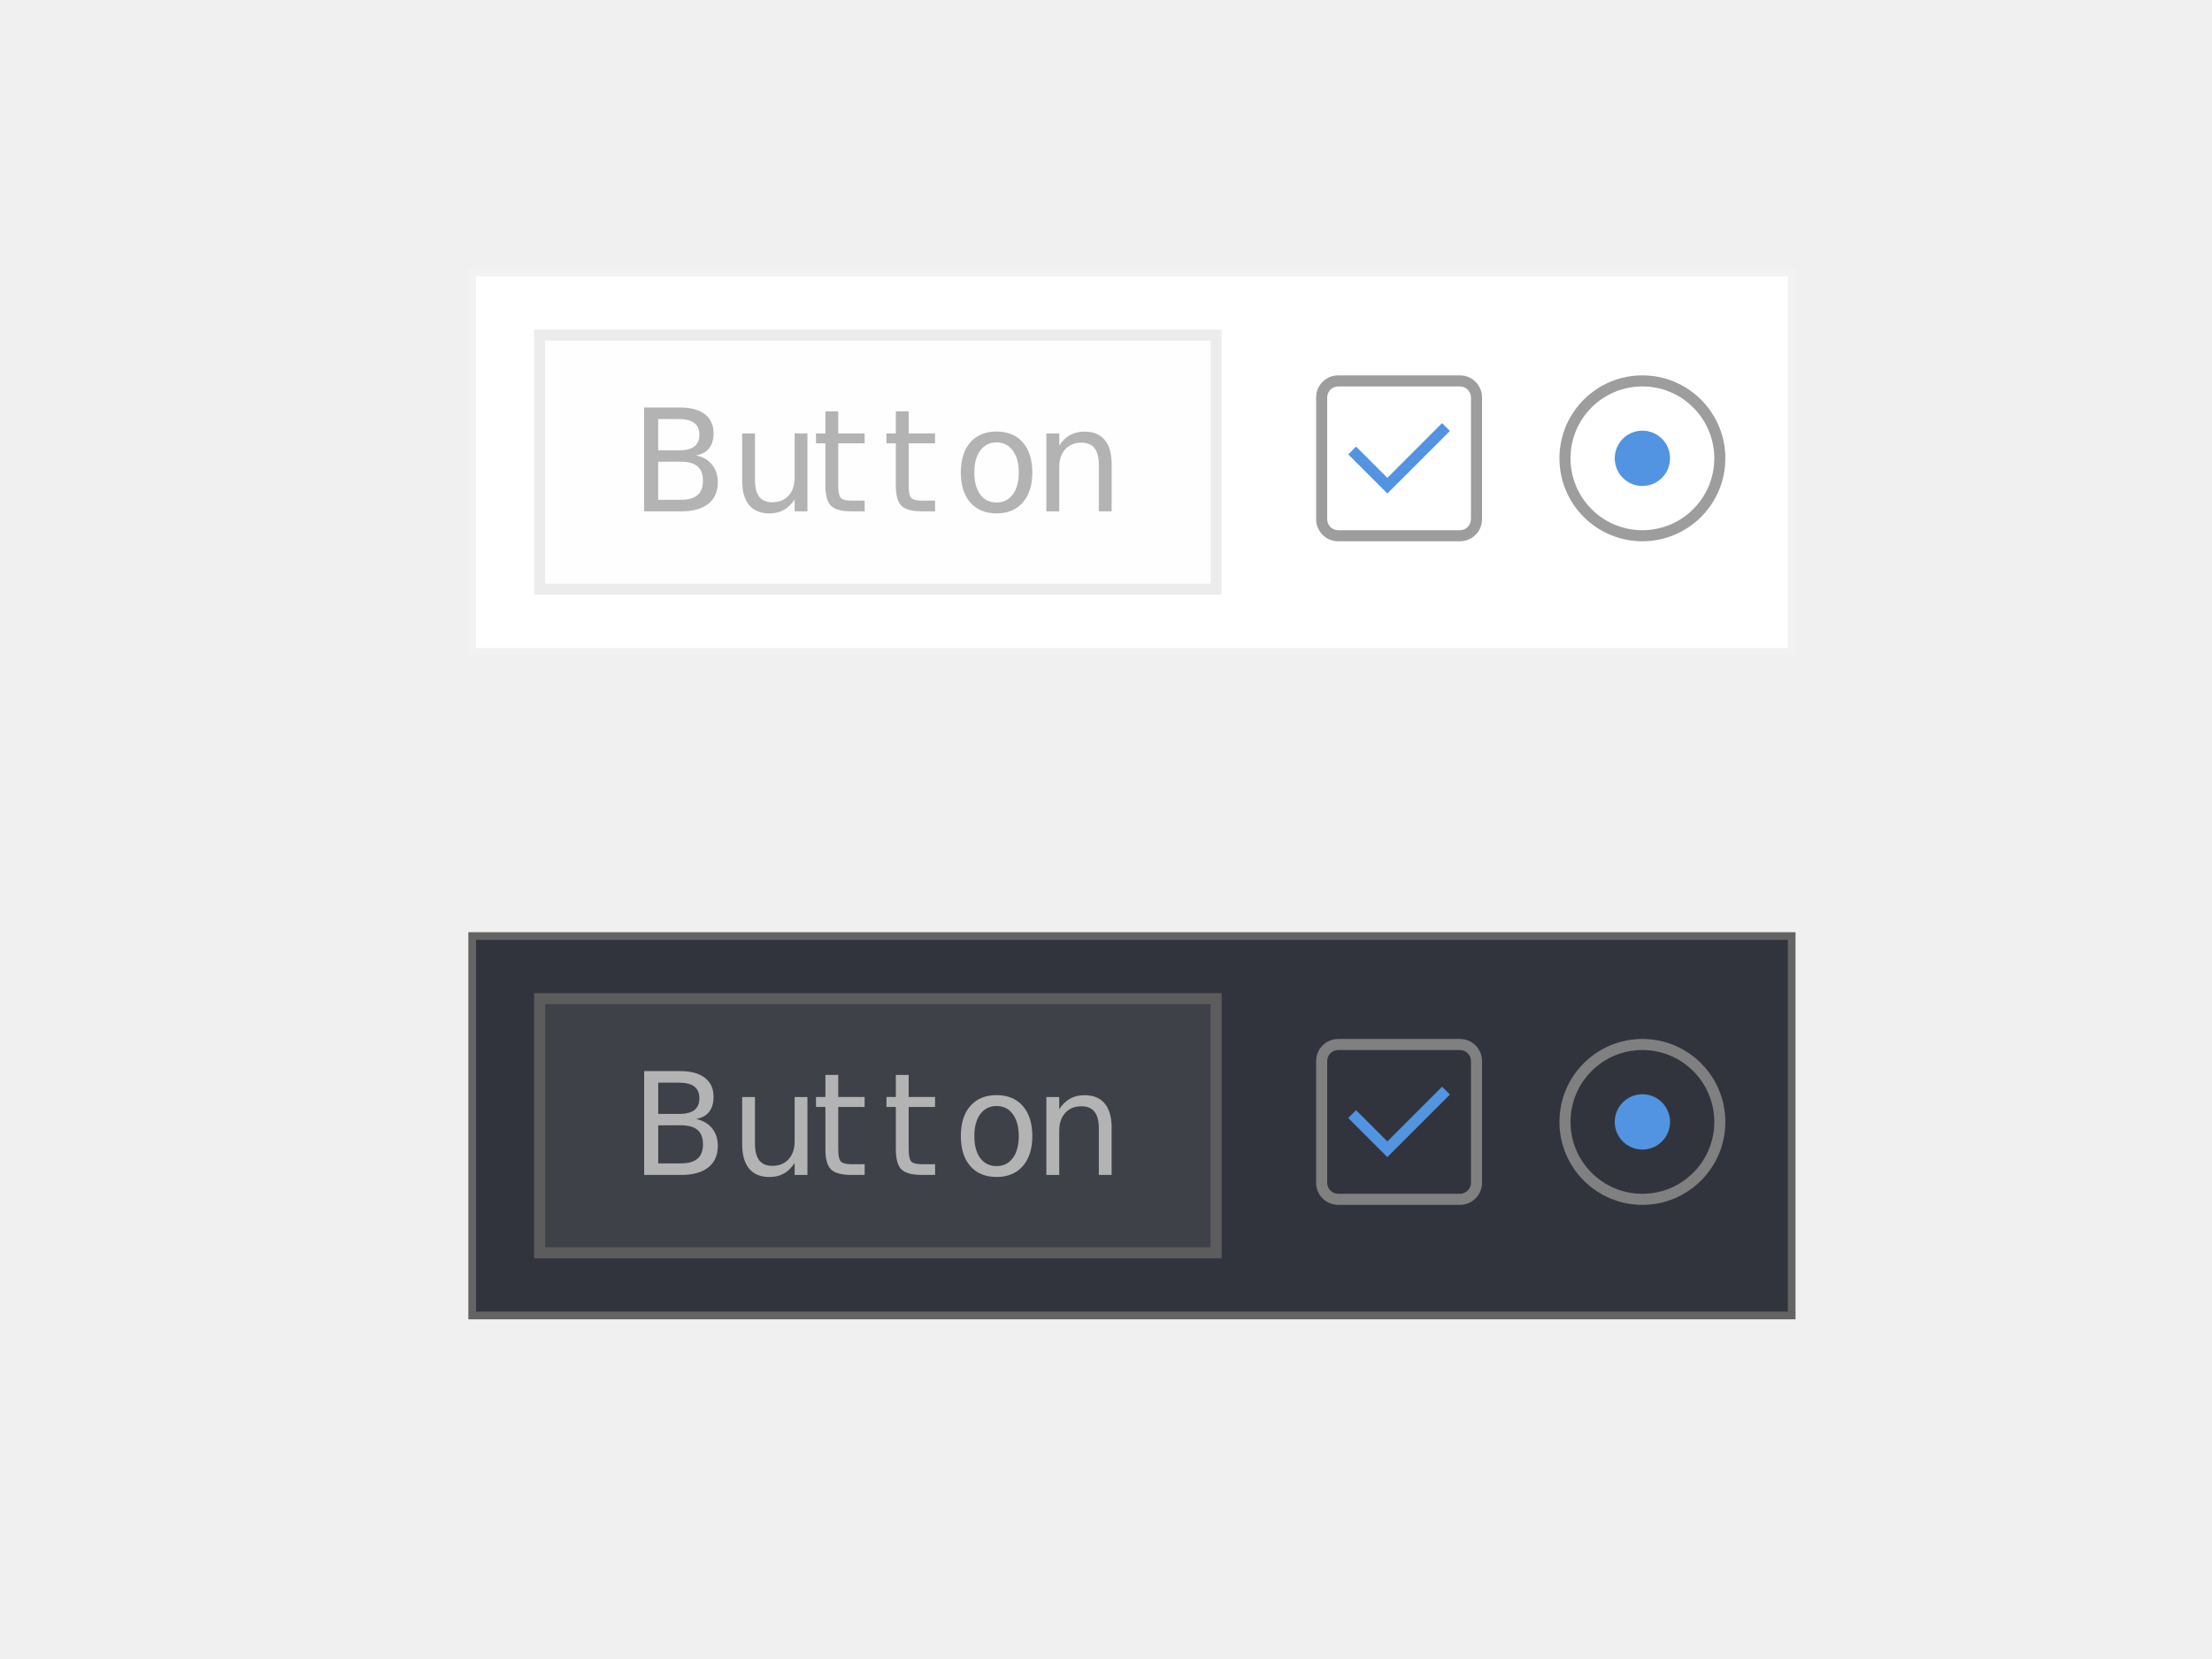
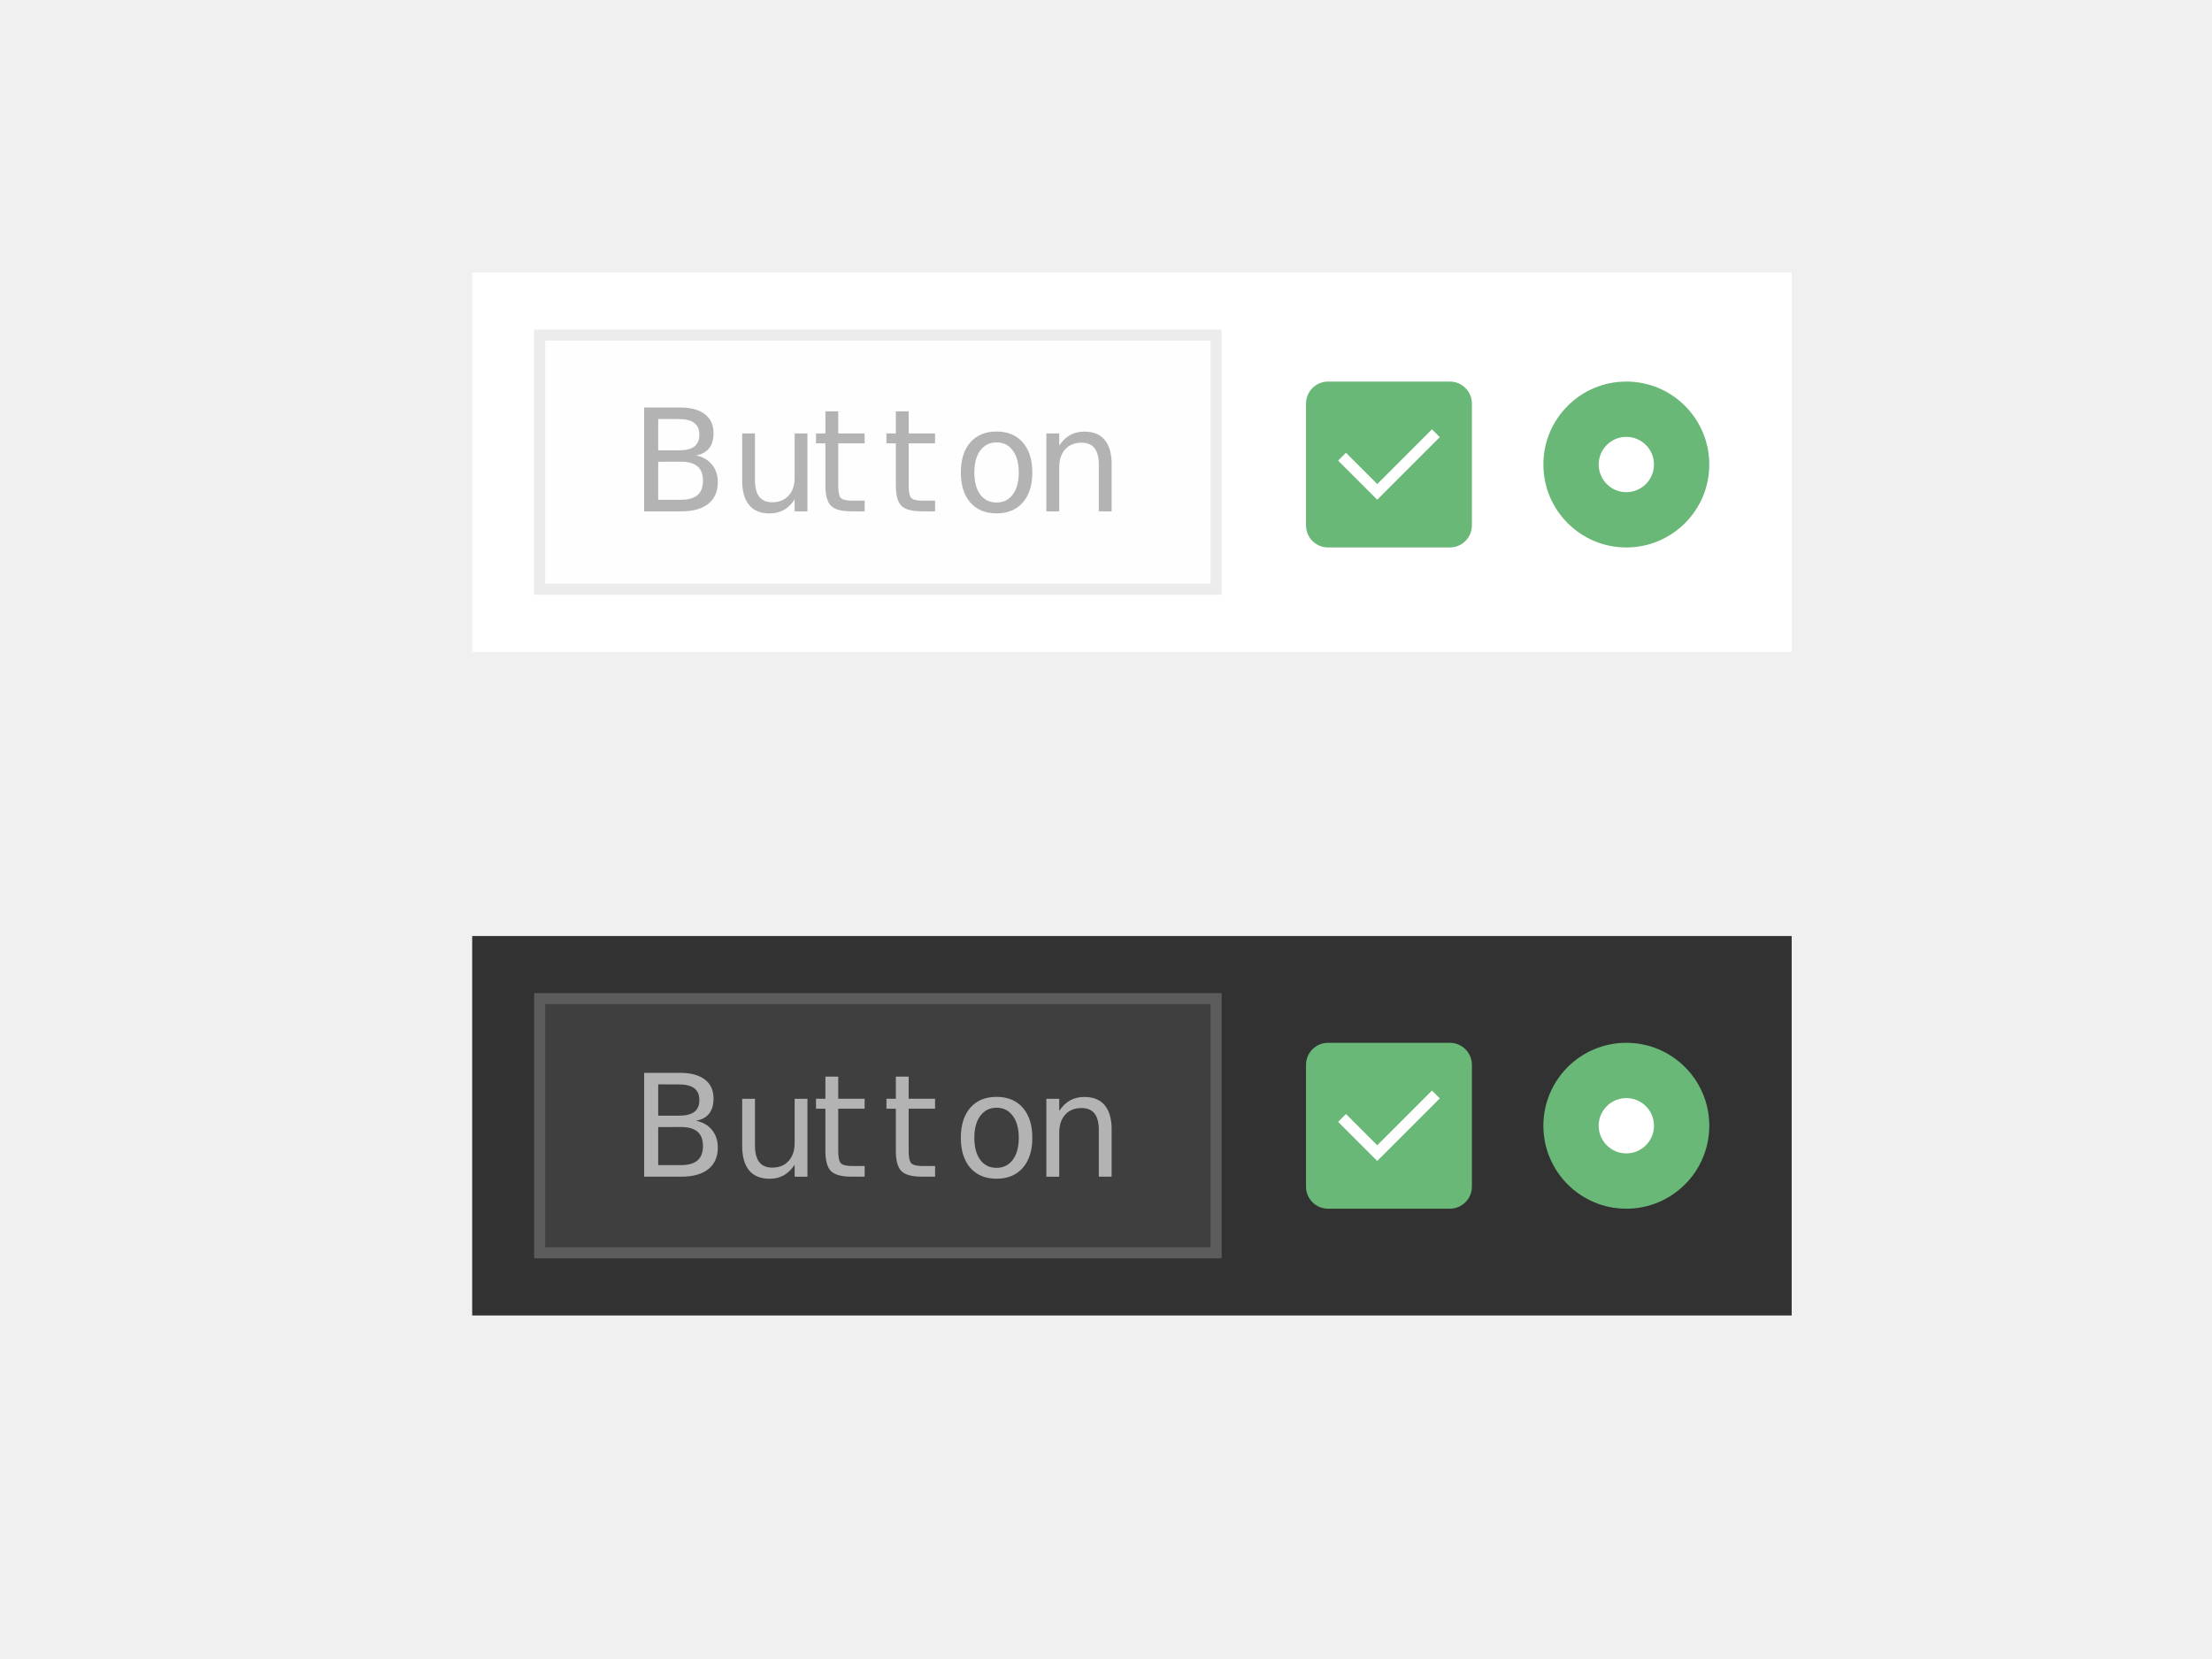
- <svg xmlns="http://www.w3.org/2000/svg" xmlns:ns1="http://www.openswatchbook.org/uri/2009/osb" xmlns:xlink="http://www.w3.org/1999/xlink" width="200" height="150" viewBox="0 0 52.917 39.688" version="1.1" id="svg8">
+ <svg xmlns="http://www.w3.org/2000/svg" xmlns:ns1="http://www.openswatchbook.org/uri/2009/osb" width="200" height="150" viewBox="0 0 52.917 39.688" version="1.1" id="svg8">
  <defs id="defs2">
    <linearGradient id="selected_bg_color" ns1:paint="solid">
      <stop style="stop-color:#2e90b3;stop-opacity:1;" offset="0" id="stop5956" />
    </linearGradient>
-     <linearGradient xlink:href="#selected_bg_color-3" id="linearGradient2092" gradientUnits="userSpaceOnUse" x1="10.5" y1="1033.362" x2="10.5" y2="1035.362" gradientTransform="rotate(45,1080.893,414.457)" />
    <linearGradient id="selected_bg_color-3" ns1:paint="solid">
      <stop style="stop-color:#5294e2;stop-opacity:1;" offset="0" id="stop5956-6" />
    </linearGradient>
-     <linearGradient xlink:href="#selected_bg_color-3" id="linearGradient1228" gradientUnits="userSpaceOnUse" gradientTransform="rotate(45,1080.893,414.457)" x1="10.5" y1="1033.362" x2="10.5" y2="1035.362" />
  </defs>
  <g id="layer1" transform="translate(0,-257.3125)">
-     <g id="thumbnail" transform="translate(0,-2.661734)">
-       <rect ry="0" rx="0" y="266.492" x="11.296" height="9.077" width="31.566" id="rect1231" style="opacity:1;fill:#ffffff;fill-opacity:1;stroke:#f2f2f2;stroke-width:0.184;stroke-miterlimit:4;stroke-dasharray:none;stroke-opacity:1" />
-       <rect ry="0.528" rx="0" y="267.99" x="12.91" height="6.08" width="16.183" id="rect1295" style="opacity:0.15;fill:#fafafa;fill-opacity:1;stroke:#808080;stroke-width:0.265;stroke-miterlimit:4;stroke-dasharray:none;stroke-opacity:1" />
-       <g transform="translate(-58.95312,7.414677)" id="g1309" style="font-style:normal;font-variant:normal;font-weight:normal;font-stretch:normal;font-size:3.409px;line-height:1.25;font-family:Purisa;-inkscape-font-specification:Purisa;letter-spacing:0px;word-spacing:0px;fill:#b3b3b3;fill-opacity:1;stroke:none;stroke-width:0.085" aria-label="Button">
+     <g id="thumbnail">
+       <rect ry="0" rx="0" y="263.83" x="11.296" height="9.077" width="31.566" id="rect1231" style="opacity:1;fill:#ffffff;fill-opacity:1;stroke:none;stroke-width:0.184;stroke-miterlimit:4;stroke-dasharray:none;stroke-opacity:1" />
+       <rect ry="0.528" rx="0" y="265.328" x="12.91" height="6.08" width="16.183" id="rect1295" style="opacity:0.15;fill:#fafafa;fill-opacity:1;stroke:#808080;stroke-width:0.265;stroke-miterlimit:4;stroke-dasharray:none;stroke-opacity:1" />
+       <g transform="translate(-58.95312,4.752943)" id="g1309" style="font-style:normal;font-variant:normal;font-weight:normal;font-stretch:normal;font-size:3.409px;line-height:1.25;font-family:Purisa;-inkscape-font-specification:Purisa;letter-spacing:0px;word-spacing:0px;fill:#b3b3b3;fill-opacity:1;stroke:none;stroke-width:0.085" aria-label="Button">
        <path id="path1297" style="font-style:normal;font-variant:normal;font-weight:normal;font-stretch:normal;font-family:Samanata;-inkscape-font-specification:Samanata;fill:#b3b3b3;stroke-width:0.085" d="m 74.699,263.606 v 0.91 h 0.539 q 0.271,0 0.401,-0.112 0.131,-0.113 0.131,-0.345 0,-0.233 -0.131,-0.343 -0.13,-0.112 -0.401,-0.112 z m 0,-1.022 v 0.749 h 0.498 q 0.246,0 0.366,-0.091 0.121,-0.093 0.121,-0.283 0,-0.188 -0.121,-0.281 -0.12,-0.093 -0.366,-0.093 z m -0.336,-0.276 h 0.859 q 0.384,0 0.593,0.16 0.208,0.16 0.208,0.454 0,0.228 -0.107,0.363 -0.107,0.135 -0.313,0.168 0.248,0.053 0.384,0.223 0.138,0.168 0.138,0.421 0,0.333 -0.226,0.514 -0.226,0.181 -0.644,0.181 h -0.892 z" />
        <path id="path1299" style="font-style:normal;font-variant:normal;font-weight:normal;font-stretch:normal;font-family:Samanata;-inkscape-font-specification:Samanata;fill:#b3b3b3;stroke-width:0.085" d="m 76.708,264.057 v -1.128 h 0.306 v 1.117 q 0,0.265 0.103,0.398 0.103,0.131 0.31,0.131 0.248,0 0.391,-0.158 0.145,-0.158 0.145,-0.431 v -1.057 h 0.306 v 1.864 h -0.306 v -0.286 q -0.112,0.17 -0.26,0.253 -0.146,0.082 -0.341,0.082 -0.321,0 -0.488,-0.2 -0.166,-0.2 -0.166,-0.584 z" />
        <path id="path1301" style="font-style:normal;font-variant:normal;font-weight:normal;font-stretch:normal;font-family:Samanata;-inkscape-font-specification:Samanata;fill:#b3b3b3;stroke-width:0.085" d="m 79.006,262.399 v 0.529 h 0.631 v 0.238 H 79.006 v 1.012 q 0,0.228 0.062,0.293 0.063,0.065 0.255,0.065 h 0.315 v 0.256 h -0.315 q -0.355,0 -0.489,-0.131 -0.135,-0.133 -0.135,-0.483 v -1.012 h -0.225 v -0.238 h 0.225 v -0.529 z" />
        <path id="path1303" style="font-style:normal;font-variant:normal;font-weight:normal;font-stretch:normal;font-family:Samanata;-inkscape-font-specification:Samanata;fill:#b3b3b3;stroke-width:0.085" d="m 80.691,262.399 v 0.529 h 0.631 v 0.238 h -0.631 v 1.012 q 0,0.228 0.062,0.293 0.063,0.065 0.255,0.065 h 0.315 v 0.256 h -0.315 q -0.355,0 -0.489,-0.131 -0.135,-0.133 -0.135,-0.483 v -1.012 h -0.225 v -0.238 h 0.225 v -0.529 z" />
        <path id="path1305" style="font-style:normal;font-variant:normal;font-weight:normal;font-stretch:normal;font-family:Samanata;-inkscape-font-specification:Samanata;fill:#b3b3b3;stroke-width:0.085" d="m 82.794,263.143 q -0.246,0 -0.389,0.193 -0.143,0.191 -0.143,0.526 0,0.335 0.141,0.528 0.143,0.191 0.391,0.191 0.245,0 0.388,-0.193 0.143,-0.193 0.143,-0.526 0,-0.331 -0.143,-0.524 -0.143,-0.195 -0.388,-0.195 z m 0,-0.26 q 0.399,0 0.627,0.26 0.228,0.26 0.228,0.719 0,0.458 -0.228,0.719 -0.228,0.26 -0.627,0.26 -0.401,0 -0.629,-0.26 -0.226,-0.261 -0.226,-0.719 0,-0.459 0.226,-0.719 0.228,-0.26 0.629,-0.26 z" />
        <path id="path1307" style="font-style:normal;font-variant:normal;font-weight:normal;font-stretch:normal;font-family:Samanata;-inkscape-font-specification:Samanata;fill:#b3b3b3;stroke-width:0.085" d="m 85.546,263.667 v 1.125 h -0.306 v -1.115 q 0,-0.265 -0.103,-0.396 -0.103,-0.131 -0.31,-0.131 -0.248,0 -0.391,0.158 -0.143,0.158 -0.143,0.431 v 1.054 h -0.308 v -1.864 h 0.308 v 0.29 q 0.11,-0.168 0.258,-0.251 0.15,-0.083 0.345,-0.083 0.321,0 0.486,0.2 0.165,0.198 0.165,0.584 z" />
      </g>
-       <g transform="matrix(0.2645833,0,0,0.2645833,73.81875,314.6312)" id="checkbox-checked" style="display:inline">
+       <g transform="matrix(0.2645833,0,0,0.2645833,73.57653,312.1177)" id="checkbox-checked" style="display:inline">
        <rect ry="6.7803931e-06" y="-173.638" x="-161" height="17" width="17" id="rect2263" style="opacity:0;fill:#000000;fill-opacity:1;stroke:none;stroke-width:0.567;stroke-linecap:round;stroke-linejoin:miter;stroke-miterlimit:4;stroke-dasharray:none;stroke-opacity:1;paint-order:stroke fill markers" />
-         <path style="color:#000000;display:inline;overflow:visible;visibility:visible;fill:#9d9d9d;fill-opacity:1;stroke:#000000;stroke-width:0;stroke-linecap:butt;stroke-linejoin:round;stroke-miterlimit:4;stroke-dasharray:none;stroke-dashoffset:0;stroke-opacity:1;marker:none;enable-background:accumulate" d="m -158,-172.638 c -1.108,0 -2,0.892 -2,2 v 11 c 0,1.108 0.892,2 2,2 h 11 c 1.108,0 2,-0.892 2,-2 v -11 c 0,-1.108 -0.892,-2 -2,-2 z m 0,1 h 11 c 0.554,0 1,0.446 1,1 v 11 c 0,0.554 -0.446,1 -1,1 h -11 c -0.554,0 -1,-0.446 -1,-1 v -11 c 0,-0.554 0.446,-1 1,-1 z" id="rect2214" />
+         <path style="color:#000000;display:inline;overflow:visible;visibility:visible;fill:#6ab878;fill-opacity:1;stroke:#000000;stroke-width:0;stroke-linecap:butt;stroke-linejoin:round;stroke-miterlimit:4;stroke-dasharray:none;stroke-dashoffset:0;stroke-opacity:1;marker:none;enable-background:accumulate" d="m -158,-172.638 c -1.108,0 -2,0.892 -2,2 v 11 c 0,1.108 0.892,2 2,2 h 11 c 1.108,0 2,-0.892 2,-2 v -11 c 0,-1.108 -0.892,-2 -2,-2 z" id="rect2214" />
        <g id="g2160" transform="translate(-31.56065,45.68198)">
-           <path style="fill:url(#linearGradient2092);fill-opacity:1;stroke:none" d="m -107.611,91.318 -4.949,4.949 -2.828,-2.828 -0.707,0.707 2.828,2.828 0.707,0.707 0.707,-0.707 4.949,-4.949 z" transform="translate(-9.439351,-305.3198)" id="rect1958" />
+           <path style="fill:#ffffff;fill-opacity:1;stroke:none" d="m -107.611,91.318 -4.949,4.949 -2.828,-2.828 -0.707,0.707 2.828,2.828 0.707,0.707 0.707,-0.707 4.949,-4.949 z" transform="translate(-9.439351,-305.3198)" id="rect1958" />
        </g>
      </g>
-       <g transform="matrix(0.2645833,0,0,0.2645833,61.11875,314.6312)" id="radio-checked" style="display:inline">
+       <g transform="matrix(0.2645833,0,0,0.2645833,60.73436,312.1177)" id="radio-checked" style="display:inline">
+         <path style="opacity:1;fill:#6ab878;fill-opacity:1;stroke:none;stroke-width:0.882;stroke-linecap:round;stroke-linejoin:miter;stroke-miterlimit:4;stroke-dasharray:none;stroke-opacity:1;paint-order:stroke fill markers" d="m -82.5,-172.638 c -4.142,0 -7.5,3.358 -7.5,7.5 0,4.142 3.358,7.5 7.5,7.5 4.142,0 7.5,-3.358 7.5,-7.5 0,-4.142 -3.358,-7.5 -7.5,-7.5 z" id="path2234" />
        <rect style="opacity:0;fill:#000000;fill-opacity:1;stroke:none;stroke-width:0.567;stroke-linecap:round;stroke-linejoin:miter;stroke-miterlimit:4;stroke-dasharray:none;stroke-opacity:1;paint-order:stroke fill markers" id="rect2269" width="17" height="17" x="-91" y="-173.638" ry="6.7803931e-06" />
-         <rect rx="2.499" y="-167.638" x="-85" height="5" width="5" id="rect2030" style="color:#000000;display:inline;overflow:visible;visibility:visible;fill:#5294e2;fill-opacity:1;stroke:none;stroke-width:2.61;marker:none;enable-background:accumulate" ry="2.5" />
-         <path style="opacity:1;fill:#9d9d9d;fill-opacity:1;stroke:none;stroke-width:0.882;stroke-linecap:round;stroke-linejoin:miter;stroke-miterlimit:4;stroke-dasharray:none;stroke-opacity:1;paint-order:stroke fill markers" d="m -82.5,-172.638 a 7.5,7.5 0 0 0 -7.5,7.5 7.5,7.5 0 0 0 7.5,7.5 7.5,7.5 0 0 0 7.5,-7.5 7.5,7.5 0 0 0 -7.5,-7.5 z m 0,1 a 6.5,6.5 0 0 1 6.5,6.5 6.5,6.5 0 0 1 -6.5,6.5 6.5,6.5 0 0 1 -6.5,-6.5 6.5,6.5 0 0 1 6.5,-6.5 z" id="path2234" />
+         <rect rx="2.499" y="-167.638" x="-85" height="5" width="5" id="rect2030" style="color:#000000;display:inline;overflow:visible;visibility:visible;fill:#ffffff;fill-opacity:1;stroke:none;stroke-width:2.61;marker:none;enable-background:accumulate" ry="2.5" />
      </g>
    </g>
-     <g id="thumbnail-dark" transform="translate(0,13.21326)">
-       <rect style="opacity:1;fill:#32343d;fill-opacity:1;stroke:#646464;stroke-width:0.184;stroke-miterlimit:4;stroke-dasharray:none;stroke-opacity:1" id="rect1190" width="31.566" height="9.077" x="11.296" y="266.492" rx="0" ry="0" />
-       <rect style="opacity:1;fill:#3f4149;fill-opacity:1;stroke:#5c5c5c;stroke-width:0.265;stroke-miterlimit:4;stroke-dasharray:none;stroke-opacity:1" id="rect1192" width="16.183" height="6.08" x="12.91" y="267.99" rx="0" ry="0.528" />
-       <g aria-label="Button" style="font-style:normal;font-variant:normal;font-weight:normal;font-stretch:normal;font-size:3.409px;line-height:1.25;font-family:Purisa;-inkscape-font-specification:Purisa;letter-spacing:0px;word-spacing:0px;fill:#b3b3b3;fill-opacity:1;stroke:none;stroke-width:0.085" id="g1206" transform="translate(-58.95312,7.414677)">
+     <g id="thumbnail-dark">
+       <rect style="opacity:1;fill:#323232;fill-opacity:1;stroke:none;stroke-width:0.184;stroke-miterlimit:4;stroke-dasharray:none;stroke-opacity:1" id="rect1190" width="31.566" height="9.077" x="11.296" y="279.705" rx="0" ry="0" />
+       <rect style="opacity:1;fill:#3f3f3f;fill-opacity:1;stroke:#5c5c5c;stroke-width:0.265;stroke-miterlimit:4;stroke-dasharray:none;stroke-opacity:1" id="rect1192" width="16.183" height="6.08" x="12.91" y="281.203" rx="0" ry="0.528" />
+       <g aria-label="Button" style="font-style:normal;font-variant:normal;font-weight:normal;font-stretch:normal;font-size:3.409px;line-height:1.25;font-family:Purisa;-inkscape-font-specification:Purisa;letter-spacing:0px;word-spacing:0px;fill:#b3b3b3;fill-opacity:1;stroke:none;stroke-width:0.085" id="g1206" transform="translate(-58.95312,20.66966)">
        <path d="m 74.699,263.606 v 0.91 h 0.539 q 0.271,0 0.401,-0.112 0.131,-0.113 0.131,-0.345 0,-0.233 -0.131,-0.343 -0.13,-0.112 -0.401,-0.112 z m 0,-1.022 v 0.749 h 0.498 q 0.246,0 0.366,-0.091 0.121,-0.093 0.121,-0.283 0,-0.188 -0.121,-0.281 -0.12,-0.093 -0.366,-0.093 z m -0.336,-0.276 h 0.859 q 0.384,0 0.593,0.16 0.208,0.16 0.208,0.454 0,0.228 -0.107,0.363 -0.107,0.135 -0.313,0.168 0.248,0.053 0.384,0.223 0.138,0.168 0.138,0.421 0,0.333 -0.226,0.514 -0.226,0.181 -0.644,0.181 h -0.892 z" style="font-style:normal;font-variant:normal;font-weight:normal;font-stretch:normal;font-family:Samanata;-inkscape-font-specification:Samanata;fill:#b3b3b3;stroke-width:0.085" id="path1194" />
        <path d="m 76.708,264.057 v -1.128 h 0.306 v 1.117 q 0,0.265 0.103,0.398 0.103,0.131 0.31,0.131 0.248,0 0.391,-0.158 0.145,-0.158 0.145,-0.431 v -1.057 h 0.306 v 1.864 h -0.306 v -0.286 q -0.112,0.17 -0.26,0.253 -0.146,0.082 -0.341,0.082 -0.321,0 -0.488,-0.2 -0.166,-0.2 -0.166,-0.584 z" style="font-style:normal;font-variant:normal;font-weight:normal;font-stretch:normal;font-family:Samanata;-inkscape-font-specification:Samanata;fill:#b3b3b3;stroke-width:0.085" id="path1196" />
        <path d="m 79.006,262.399 v 0.529 h 0.631 v 0.238 H 79.006 v 1.012 q 0,0.228 0.062,0.293 0.063,0.065 0.255,0.065 h 0.315 v 0.256 h -0.315 q -0.355,0 -0.489,-0.131 -0.135,-0.133 -0.135,-0.483 v -1.012 h -0.225 v -0.238 h 0.225 v -0.529 z" style="font-style:normal;font-variant:normal;font-weight:normal;font-stretch:normal;font-family:Samanata;-inkscape-font-specification:Samanata;fill:#b3b3b3;stroke-width:0.085" id="path1198" />
        <path d="m 80.691,262.399 v 0.529 h 0.631 v 0.238 h -0.631 v 1.012 q 0,0.228 0.062,0.293 0.063,0.065 0.255,0.065 h 0.315 v 0.256 h -0.315 q -0.355,0 -0.489,-0.131 -0.135,-0.133 -0.135,-0.483 v -1.012 h -0.225 v -0.238 h 0.225 v -0.529 z" style="font-style:normal;font-variant:normal;font-weight:normal;font-stretch:normal;font-family:Samanata;-inkscape-font-specification:Samanata;fill:#b3b3b3;stroke-width:0.085" id="path1200" />
        <path d="m 82.794,263.143 q -0.246,0 -0.389,0.193 -0.143,0.191 -0.143,0.526 0,0.335 0.141,0.528 0.143,0.191 0.391,0.191 0.245,0 0.388,-0.193 0.143,-0.193 0.143,-0.526 0,-0.331 -0.143,-0.524 -0.143,-0.195 -0.388,-0.195 z m 0,-0.26 q 0.399,0 0.627,0.26 0.228,0.26 0.228,0.719 0,0.458 -0.228,0.719 -0.228,0.26 -0.627,0.26 -0.401,0 -0.629,-0.26 -0.226,-0.261 -0.226,-0.719 0,-0.459 0.226,-0.719 0.228,-0.26 0.629,-0.26 z" style="font-style:normal;font-variant:normal;font-weight:normal;font-stretch:normal;font-family:Samanata;-inkscape-font-specification:Samanata;fill:#b3b3b3;stroke-width:0.085" id="path1202" />
        <path d="m 85.546,263.667 v 1.125 h -0.306 v -1.115 q 0,-0.265 -0.103,-0.396 -0.103,-0.131 -0.31,-0.131 -0.248,0 -0.391,0.158 -0.143,0.158 -0.143,0.431 v 1.054 h -0.308 v -1.864 h 0.308 v 0.29 q 0.11,-0.168 0.258,-0.251 0.15,-0.083 0.345,-0.083 0.321,0 0.486,0.2 0.165,0.198 0.165,0.584 z" style="font-style:normal;font-variant:normal;font-weight:normal;font-stretch:normal;font-family:Samanata;-inkscape-font-specification:Samanata;fill:#b3b3b3;stroke-width:0.085" id="path1204" />
      </g>
-       <g style="display:inline" id="g1216" transform="matrix(0.2645833,0,0,0.2645833,73.81875,314.6312)">
-         <rect style="opacity:0;fill:#000000;fill-opacity:1;stroke:none;stroke-width:0.567;stroke-linecap:round;stroke-linejoin:miter;stroke-miterlimit:4;stroke-dasharray:none;stroke-opacity:1;paint-order:stroke fill markers" id="rect1208" width="17" height="17" x="-161" y="-173.638" ry="6.7803931e-06" />
-         <path id="path1210" d="m -158,-172.638 c -1.108,0 -2,0.892 -2,2 v 11 c 0,1.108 0.892,2 2,2 h 11 c 1.108,0 2,-0.892 2,-2 v -11 c 0,-1.108 -0.892,-2 -2,-2 z m 0,1 h 11 c 0.554,0 1,0.446 1,1 v 11 c 0,0.554 -0.446,1 -1,1 h -11 c -0.554,0 -1,-0.446 -1,-1 v -11 c 0,-0.554 0.446,-1 1,-1 z" style="color:#000000;display:inline;overflow:visible;visibility:visible;fill:#808080;fill-opacity:1;stroke:#000000;stroke-width:0;stroke-linecap:butt;stroke-linejoin:round;stroke-miterlimit:4;stroke-dasharray:none;stroke-dashoffset:0;stroke-opacity:1;marker:none;enable-background:accumulate" />
-         <g transform="translate(-31.56065,45.68198)" id="g1214">
-           <path id="path1212" transform="translate(-9.439351,-305.3198)" d="m -107.611,91.318 -4.949,4.949 -2.828,-2.828 -0.707,0.707 2.828,2.828 0.707,0.707 0.707,-0.707 4.949,-4.949 z" style="fill:url(#linearGradient1228);fill-opacity:1;stroke:none" />
+       <g style="display:inline" id="g926" transform="matrix(0.2645833,0,0,0.2645833,73.57653,327.9363)">
+         <rect style="opacity:0;fill:#000000;fill-opacity:1;stroke:none;stroke-width:0.567;stroke-linecap:round;stroke-linejoin:miter;stroke-miterlimit:4;stroke-dasharray:none;stroke-opacity:1;paint-order:stroke fill markers" id="rect918" width="17" height="17" x="-161" y="-173.638" ry="6.7803931e-06" />
+         <path id="path920" d="m -158,-172.638 c -1.108,0 -2,0.892 -2,2 v 11 c 0,1.108 0.892,2 2,2 h 11 c 1.108,0 2,-0.892 2,-2 v -11 c 0,-1.108 -0.892,-2 -2,-2 z" style="color:#000000;display:inline;overflow:visible;visibility:visible;fill:#6ab878;fill-opacity:1;stroke:#000000;stroke-width:0;stroke-linecap:butt;stroke-linejoin:round;stroke-miterlimit:4;stroke-dasharray:none;stroke-dashoffset:0;stroke-opacity:1;marker:none;enable-background:accumulate" />
+         <g transform="translate(-31.56065,45.68198)" id="g924">
+           <path id="path922" transform="translate(-9.439351,-305.3198)" d="m -107.611,91.318 -4.949,4.949 -2.828,-2.828 -0.707,0.707 2.828,2.828 0.707,0.707 0.707,-0.707 4.949,-4.949 z" style="fill:#ffffff;fill-opacity:1;stroke:none" />
        </g>
      </g>
-       <g style="display:inline" id="g1224" transform="matrix(0.2645833,0,0,0.2645833,61.11875,314.6312)">
-         <rect ry="6.7803931e-06" y="-173.638" x="-91" height="17" width="17" id="rect1218" style="opacity:0;fill:#000000;fill-opacity:1;stroke:none;stroke-width:0.567;stroke-linecap:round;stroke-linejoin:miter;stroke-miterlimit:4;stroke-dasharray:none;stroke-opacity:1;paint-order:stroke fill markers" />
-         <rect ry="2.5" style="color:#000000;display:inline;overflow:visible;visibility:visible;fill:#5294e2;fill-opacity:1;stroke:none;stroke-width:2.61;marker:none;enable-background:accumulate" id="rect1220" width="5" height="5" x="-85" y="-167.638" rx="2.499" />
-         <path id="path1222" d="m -82.5,-172.638 a 7.5,7.5 0 0 0 -7.5,7.5 7.5,7.5 0 0 0 7.5,7.5 7.5,7.5 0 0 0 7.5,-7.5 7.5,7.5 0 0 0 -7.5,-7.5 z m 0,1 a 6.5,6.5 0 0 1 6.5,6.5 6.5,6.5 0 0 1 -6.5,6.5 6.5,6.5 0 0 1 -6.5,-6.5 6.5,6.5 0 0 1 6.5,-6.5 z" style="opacity:1;fill:#808080;fill-opacity:1;stroke:none;stroke-width:0.882;stroke-linecap:round;stroke-linejoin:miter;stroke-miterlimit:4;stroke-dasharray:none;stroke-opacity:1;paint-order:stroke fill markers" />
+       <g style="display:inline" id="g934" transform="matrix(0.2645833,0,0,0.2645833,60.73436,327.9363)">
+         <path id="path928" d="m -82.5,-172.638 c -4.142,0 -7.5,3.358 -7.5,7.5 0,4.142 3.358,7.5 7.5,7.5 4.142,0 7.5,-3.358 7.5,-7.5 0,-4.142 -3.358,-7.5 -7.5,-7.5 z" style="opacity:1;fill:#6ab878;fill-opacity:1;stroke:none;stroke-width:0.882;stroke-linecap:round;stroke-linejoin:miter;stroke-miterlimit:4;stroke-dasharray:none;stroke-opacity:1;paint-order:stroke fill markers" />
+         <rect ry="6.7803931e-06" y="-173.638" x="-91" height="17" width="17" id="rect930" style="opacity:0;fill:#000000;fill-opacity:1;stroke:none;stroke-width:0.567;stroke-linecap:round;stroke-linejoin:miter;stroke-miterlimit:4;stroke-dasharray:none;stroke-opacity:1;paint-order:stroke fill markers" />
+         <rect ry="2.5" style="color:#000000;display:inline;overflow:visible;visibility:visible;fill:#ffffff;fill-opacity:1;stroke:none;stroke-width:2.61;marker:none;enable-background:accumulate" id="rect932" width="5" height="5" x="-85" y="-167.638" rx="2.499" />
      </g>
    </g>
  </g>
</svg>
